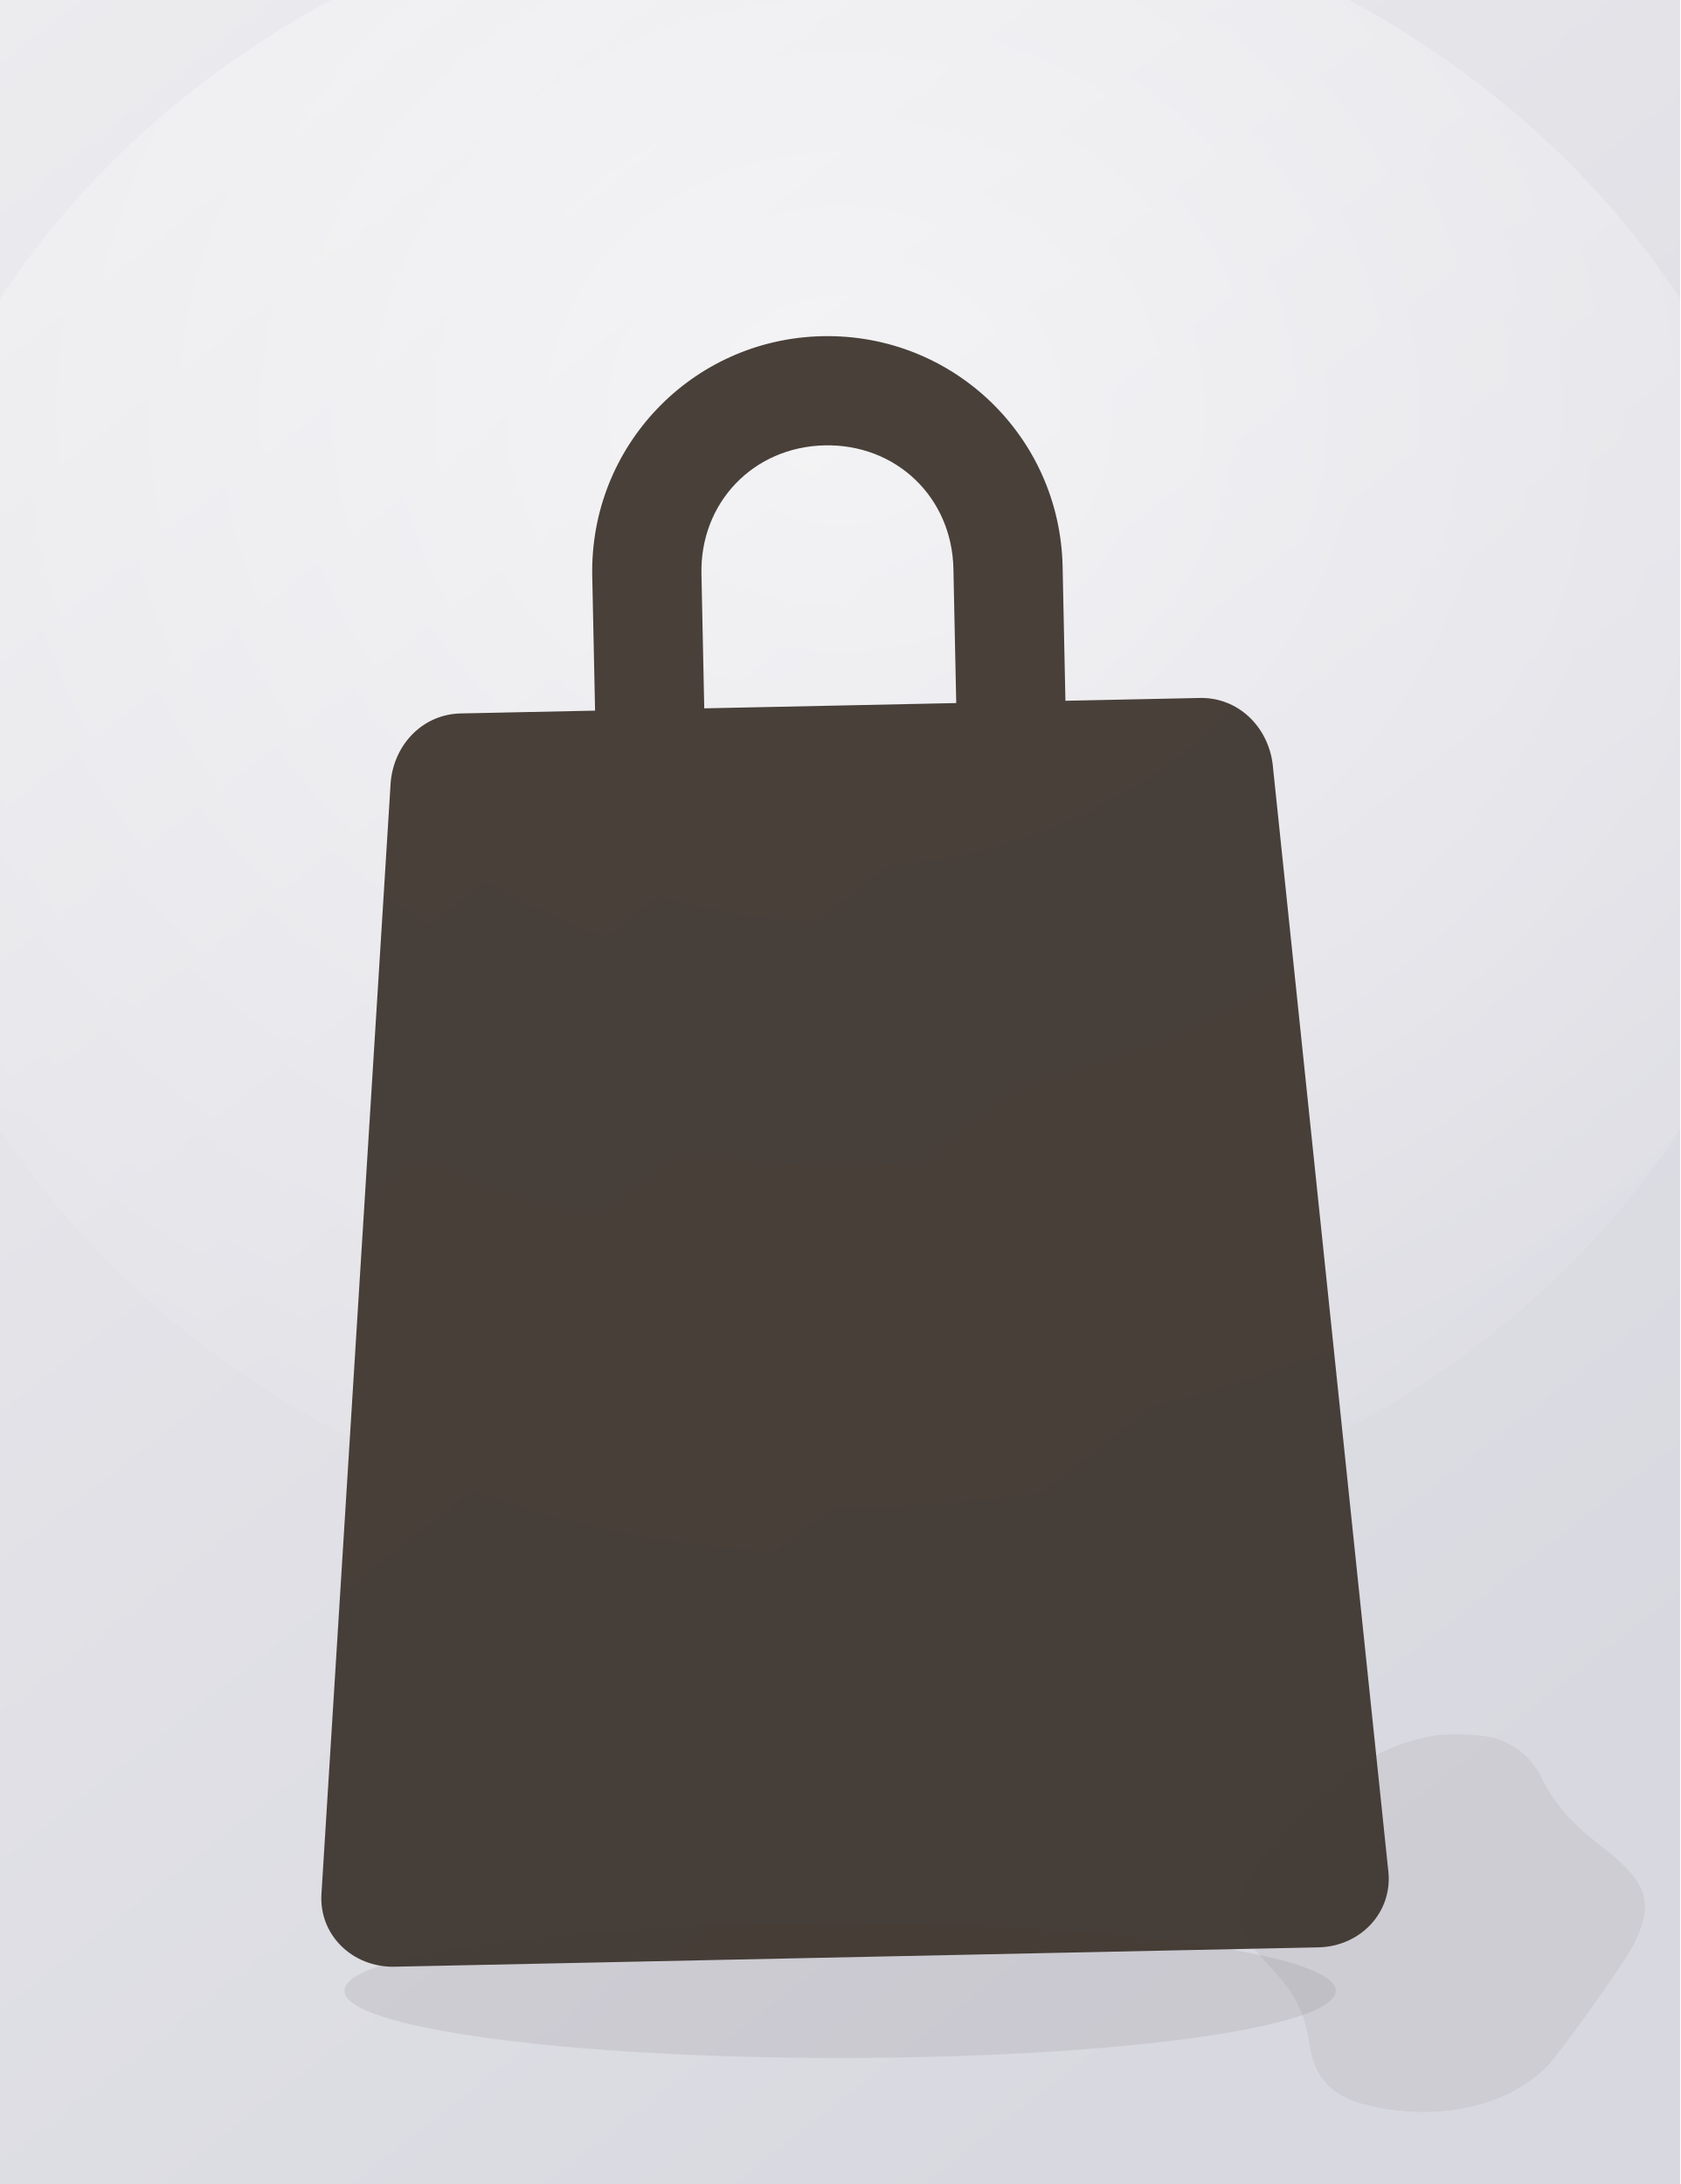
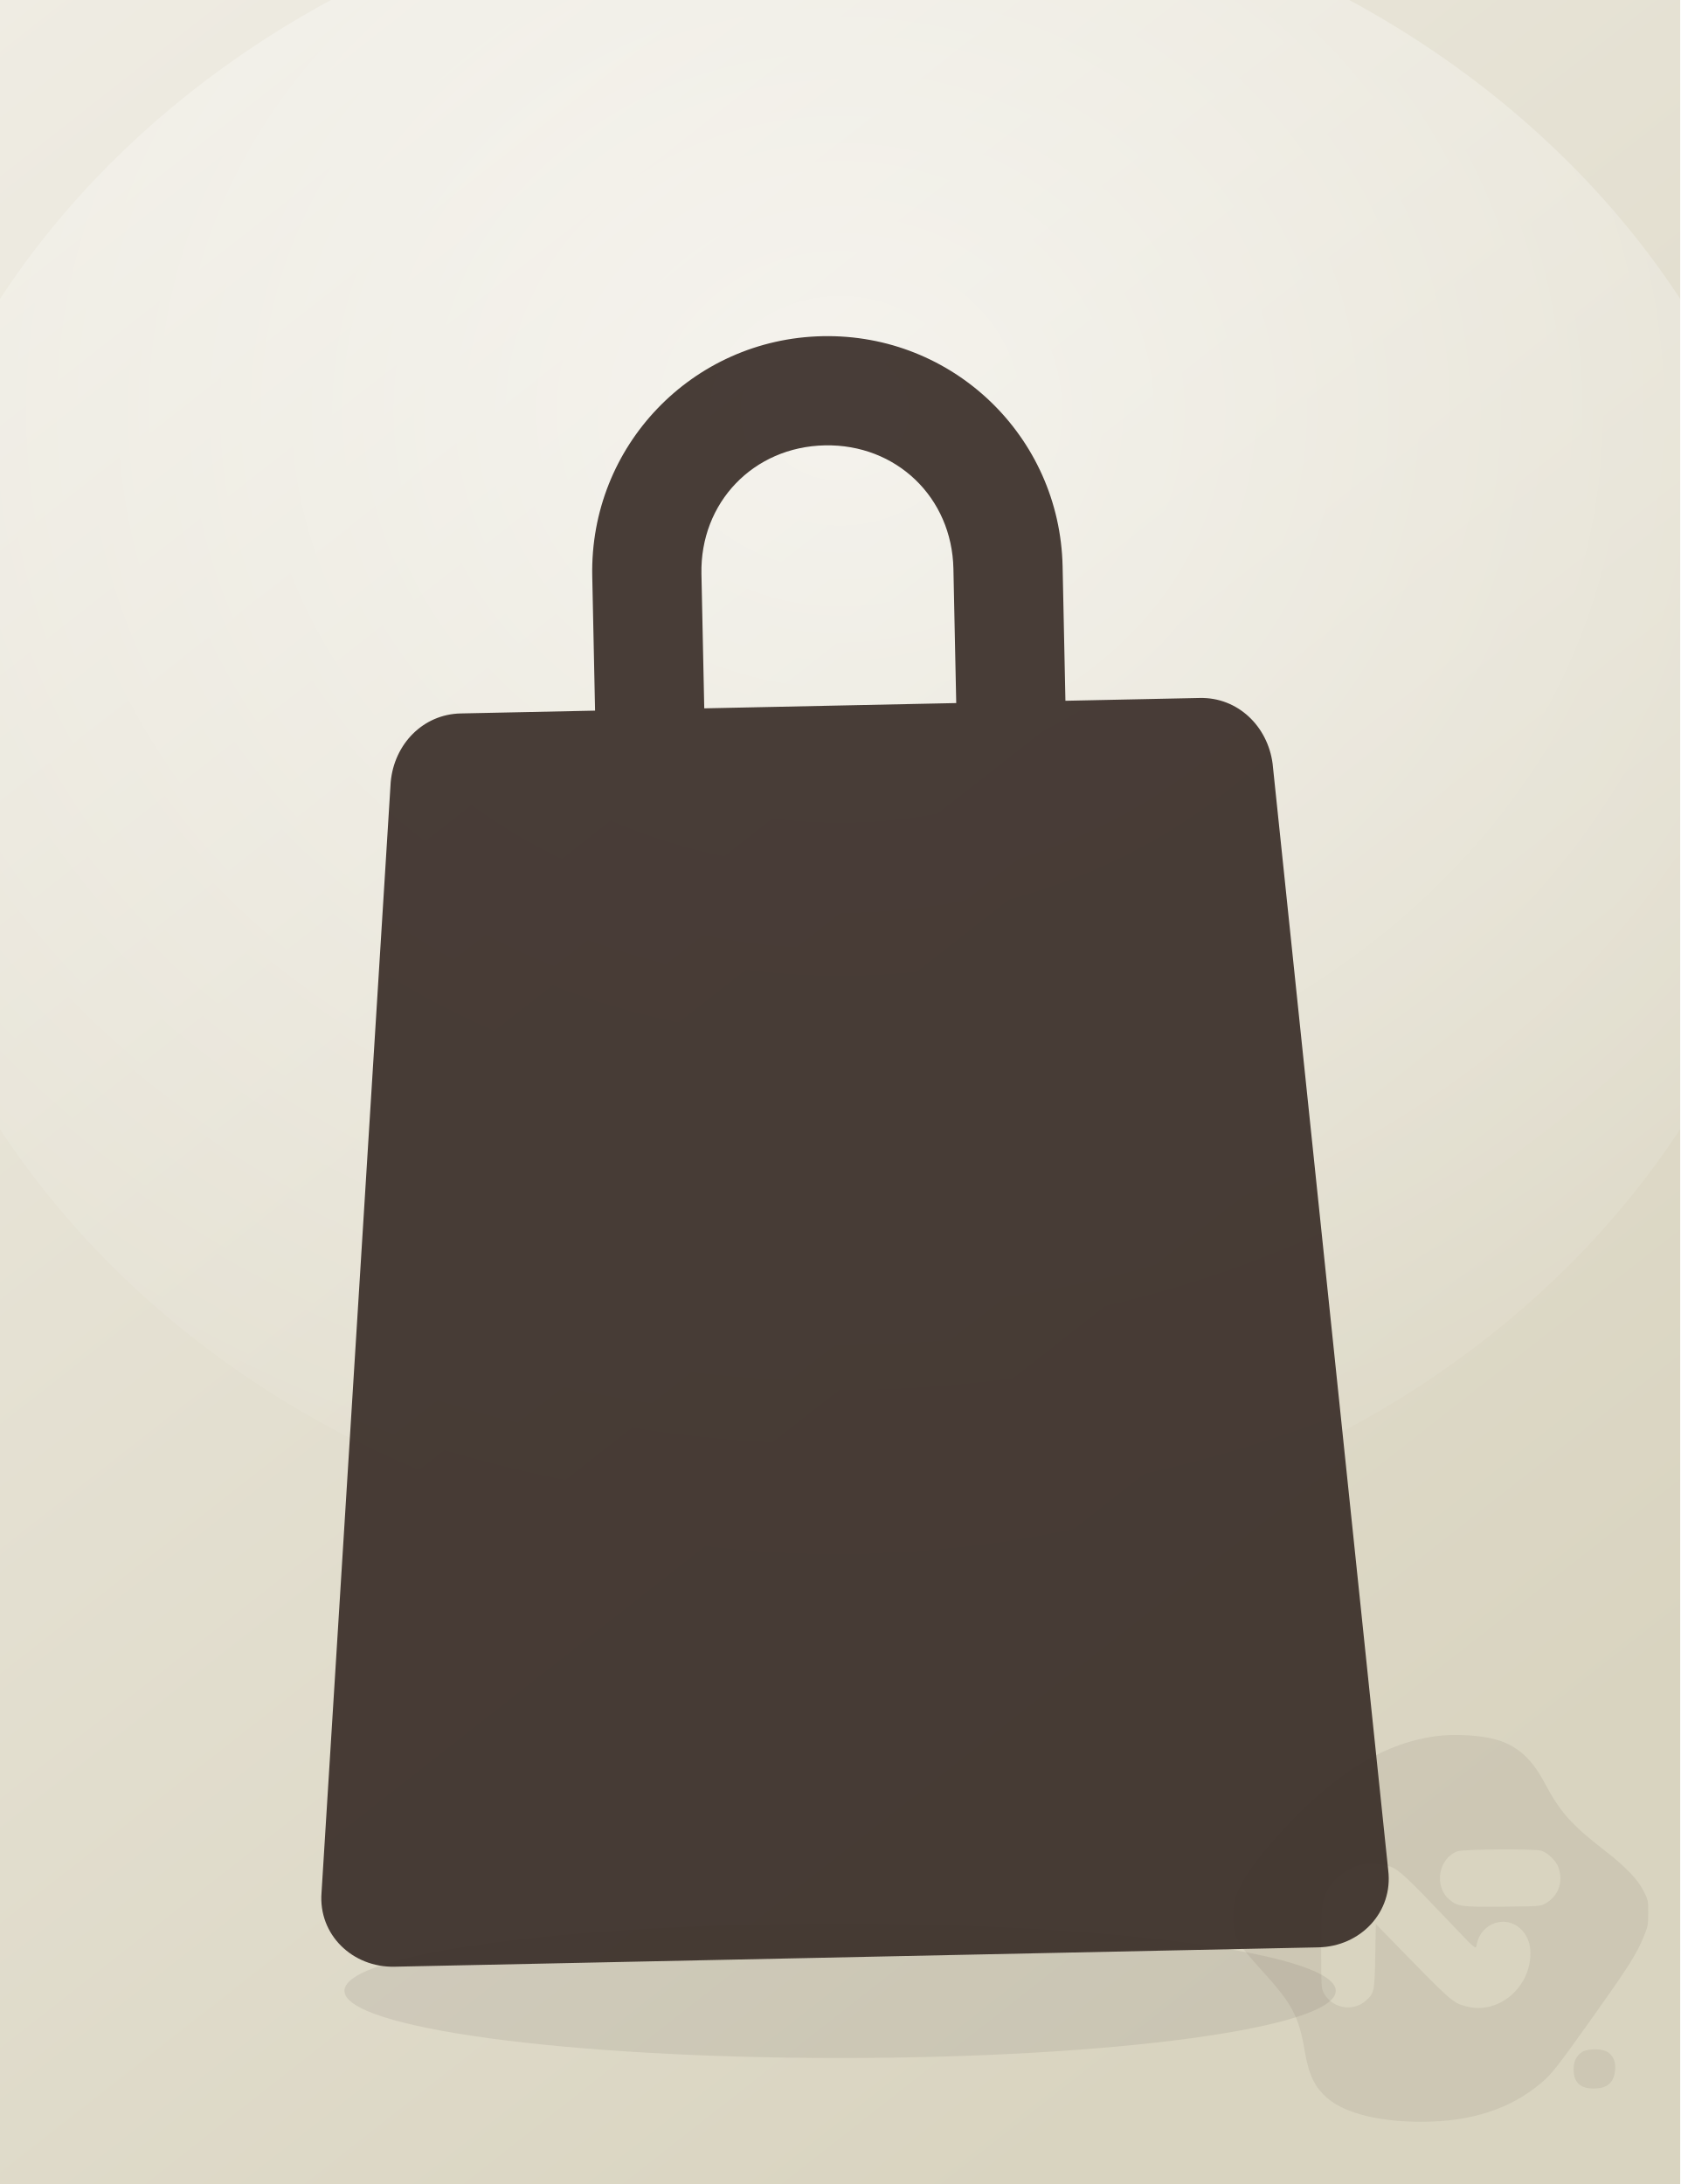
<svg xmlns="http://www.w3.org/2000/svg" viewBox="0 0 400 520" width="400" height="520" role="img">
  <defs>
    <linearGradient id="g" x1="0" y1="0" x2="0.6" y2="1">
-       <stop offset="0" stop-color="#ECECEF" />
-       <stop offset="1" stop-color="#D8D8E0" />
+       <stop offset="0" stop-color="#EFECE3" />
+       <stop offset="1" stop-color="#D9D4C0" />
    </linearGradient>
    <radialGradient id="v" cx="0.5" cy="0.32" r="0.75">
      <stop offset="0" stop-color="#fff" stop-opacity="0.55" />
      <stop offset="1" stop-color="#fff" stop-opacity="0" />
    </radialGradient>
  </defs>
  <rect width="400" height="520" fill="url(#g)" />
  <ellipse cx="200" cy="170" rx="230" ry="200" fill="url(#v)" />
-   <g opacity="0.07" transform="translate(286 402) scale(0.95)">
-     <path d="M 58.24 11.86 C 44.96 14.03, 32.72 22.03, 19.51 37.17 C 10.57 47.42, 8 53.4, 9.91 59.57 C 10.78 62.41, 12.02 64.09, 17.91 70.5 C 23.78 76.86, 25.9 81.23, 27.18 89.53 C 28.44 97.69, 32.76 102.23, 41.3 104.37 C 58.7 108.73, 76.43 104.99, 86.54 94.83 C 89.8 91.55, 105.97 68.87, 108.21 64.43 C 111.54 57.83, 112 53.79, 109.9 49.53 C 108.51 46.72, 105.25 43.41, 99.47 38.96 C 92.52 33.59, 88.61 29.02, 85.11 22.13 C 82.54 17.09, 78.37 13.76, 72.74 12.27 C 69.81 11.49, 61.88 11.27, 58.24 11.86" fill="#3A3129" />
+   <g opacity="0.08" transform="translate(286 402) scale(0.95)">
+     <path d="M 60 11.84 C 46.37 13.24, 33.41 21.13, 19.6 36.43 C 13.46 43.23, 10.38 47.6, 8.77 51.82 C 8.14 53.49, 8.04 54.22, 8.02 57.21 C 8 62.31, 8.67 63.55, 15.46 71.02 C 22.71 78.99, 24.45 82.26, 25.86 90.63 C 26.92 96.95, 28.44 100.07, 31.79 102.86 C 36.22 106.54, 44.71 108.64, 55.19 108.62 C 67.63 108.61, 77.45 105.41, 85.21 98.85 C 87.85 96.61, 89.23 94.84, 98.51 81.78 C 107.27 69.44, 109.01 66.68, 110.9 62.11 C 111.91 59.66, 111.97 59.33, 111.99 56.33 C 112 53.2, 111.98 53.11, 110.88 50.88 C 109.39 47.87, 106.34 44.7, 100.77 40.39 C 92.75 34.17, 89.84 30.88, 86.11 23.84 C 82.95 17.85, 79.57 14.7, 74.53 13.02 C 71.11 11.89, 64.66 11.36, 60 11.84 M 64.19 40.82 C 59.41 42.57, 58.22 49.57, 62.13 52.91 C 64.19 54.68, 65.13 54.8, 75.61 54.7 C 84.52 54.62, 84.97 54.59, 86.07 53.99 C 89.44 52.17, 90.78 48.63, 89.51 44.89 C 88.95 43.25, 86.75 41.11, 85.18 40.67 C 83.36 40.17, 65.63 40.29, 64.19 40.82 M 39.58 44.25 C 36.43 45.14, 32.97 47.84, 31.59 50.51 C 30.1 53.4, 30.04 53.91, 30.04 64.84 C 30.04 75.05, 30.05 75.13, 30.71 76.39 C 32.71 80.17, 37.95 81.14, 41.15 78.33 C 43.34 76.41, 43.42 76.03, 43.58 67.06 L 43.73 59.05 47.18 62.59 C 62.83 78.68, 62.94 78.78, 66.44 79.71 C 74.37 81.82, 82.47 75.08, 82.47 66.37 C 82.47 64.15, 81.84 62.33, 80.53 60.81 C 76.81 56.46, 69.97 58.54, 68.98 64.33 C 68.79 65.49, 68.79 65.49, 61.98 58.32 C 51.73 47.54, 49.53 45.47, 47.46 44.69 C 45.24 43.85, 41.71 43.65, 39.58 44.25" fill="#3A2E28" fill-rule="evenodd" />
+     <path d="M 95.42 91.13 C 93.94 92.13, 93.28 93.49, 93.29 95.52 C 93.31 98.73, 94.93 100.28, 98.29 100.28 C 101.31 100.28, 102.93 99.19, 103.51 96.77 C 104.17 94.04, 103.3 91.71, 101.3 90.88 C 99.73 90.22, 96.57 90.36, 95.42 91.13" fill="#3A2E28" />
  </g>
-   <ellipse cx="200" cy="474" rx="118" ry="16" fill="#3A3129" opacity="0.09" />
+   <ellipse cx="200" cy="474" rx="118" ry="16" fill="#3A2E28" opacity="0.09" />
  <g transform="rotate(-1.2 200 280)">
-     <path d="M112 168h176c9 0 16 7 17 16l22 264c1 10-7 18-17 18H90c-10 0-18-8-17-18l22-264c1-9 8-16 17-16zm32 0v-32c0-31 25-56 56-56s56 25 56 56v32h-26v-32c0-17-13-30-30-30s-30 13-30 30v32z" fill="#3A3129" opacity="0.92" />
+     <path d="M112 168h176c9 0 16 7 17 16l22 264c1 10-7 18-17 18H90c-10 0-18-8-17-18l22-264c1-9 8-16 17-16zm32 0v-32c0-31 25-56 56-56s56 25 56 56v32h-26v-32c0-17-13-30-30-30s-30 13-30 30v32z" fill="#3A2E28" opacity="0.92" />
  </g>
</svg>
